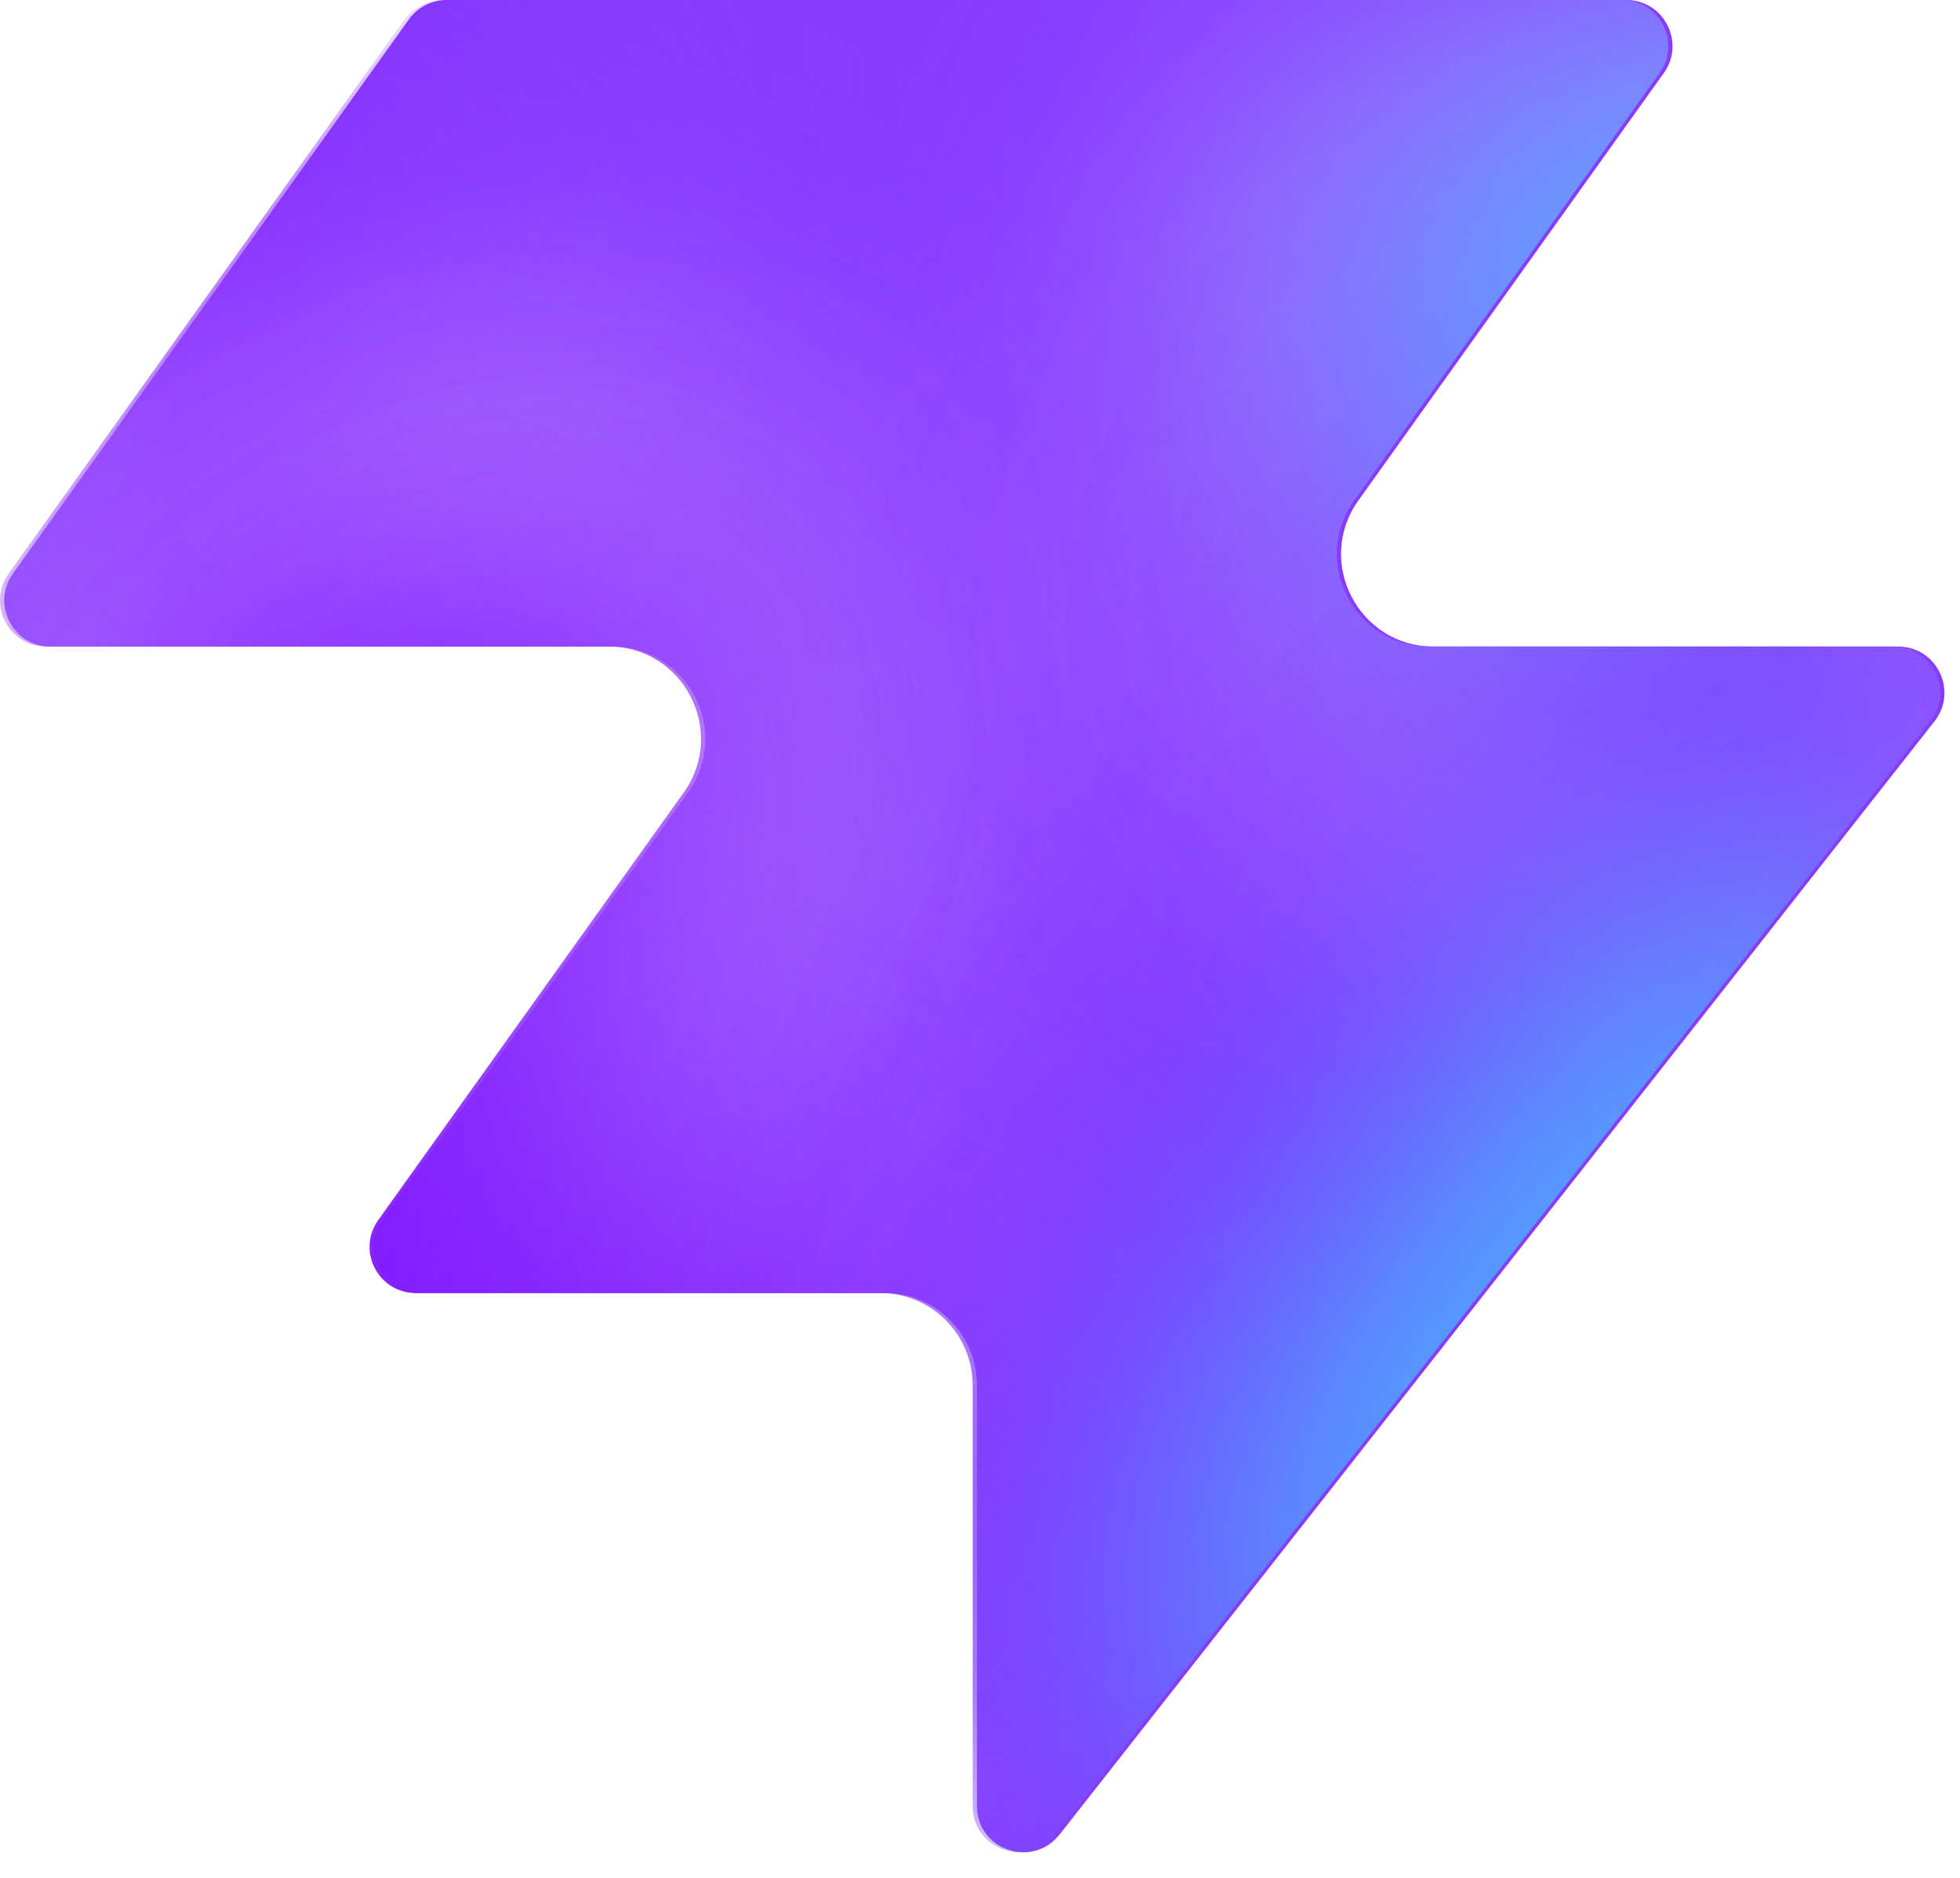
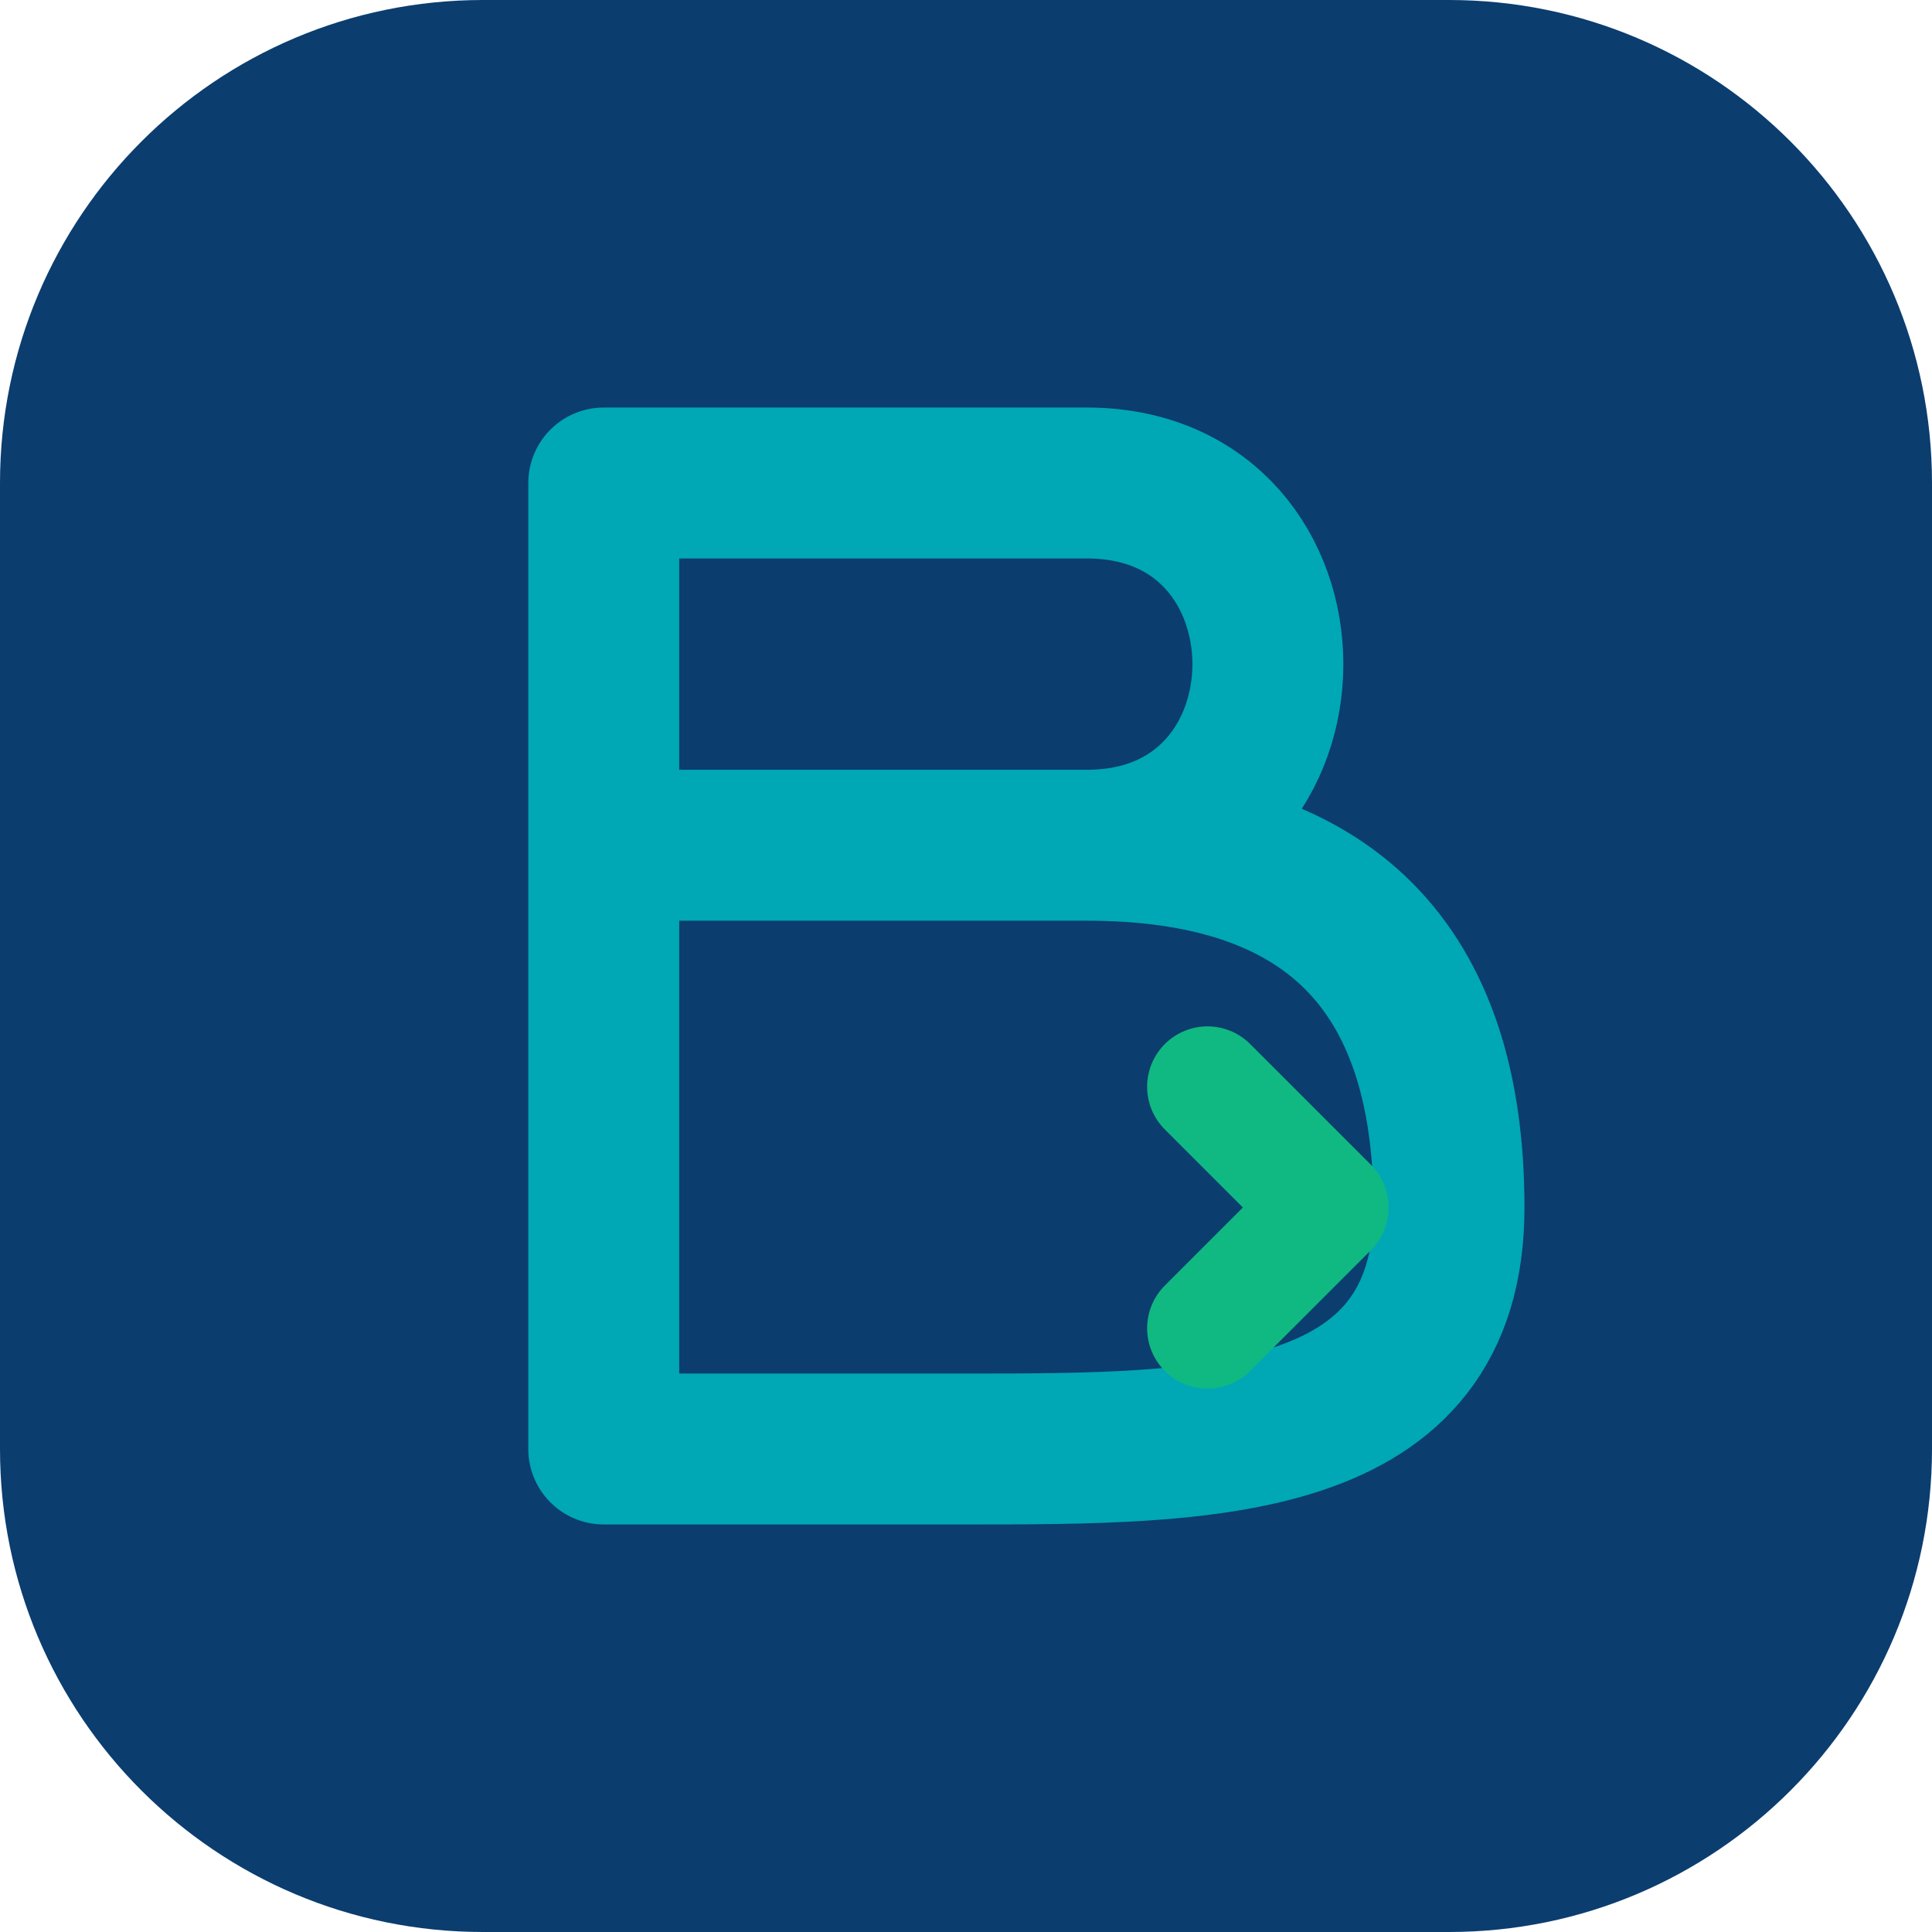
- <svg xmlns="http://www.w3.org/2000/svg" width="48" height="46" fill="none" viewBox="0 0 48 46">
-   <path fill="#863bff" d="M25.946 44.938c-.664.845-2.021.375-2.021-.698V33.937a2.26 2.26 0 0 0-2.262-2.262H10.287c-.92 0-1.456-1.04-.92-1.788l7.48-10.471c1.07-1.497 0-3.578-1.842-3.578H1.237c-.92 0-1.456-1.04-.92-1.788L10.013.474c.214-.297.556-.474.92-.474h28.894c.92 0 1.456 1.04.92 1.788l-7.48 10.471c-1.07 1.498 0 3.579 1.842 3.579h11.377c.943 0 1.473 1.088.89 1.83L25.947 44.94z" style="fill:#863bff;fill:color(display-p3 .525 .23 1);fill-opacity:1" />
-   <mask id="a" width="48" height="46" x="0" y="0" maskUnits="userSpaceOnUse" style="mask-type:alpha">
-     <path fill="#000" d="M25.842 44.938c-.664.844-2.021.375-2.021-.698V33.937a2.26 2.26 0 0 0-2.262-2.262H10.183c-.92 0-1.456-1.04-.92-1.788l7.48-10.471c1.07-1.498 0-3.579-1.842-3.579H1.133c-.92 0-1.456-1.04-.92-1.787L9.91.473c.214-.297.556-.474.92-.474h28.894c.92 0 1.456 1.04.92 1.788l-7.48 10.471c-1.07 1.498 0 3.578 1.842 3.578h11.377c.943 0 1.473 1.088.89 1.832L25.843 44.94z" style="fill:#000;fill-opacity:1" />
-   </mask>
-   <g mask="url(#a)">
-     <g filter="url(#b)">
-       <ellipse cx="5.508" cy="14.704" fill="#ede6ff" rx="5.508" ry="14.704" style="fill:#ede6ff;fill:color(display-p3 .927 .903 1);fill-opacity:1" transform="matrix(.00324 1 1 -.00324 -4.47 31.516)" />
-     </g>
-     <g filter="url(#c)">
-       <ellipse cx="10.399" cy="29.851" fill="#ede6ff" rx="10.399" ry="29.851" style="fill:#ede6ff;fill:color(display-p3 .927 .903 1);fill-opacity:1" transform="matrix(.00324 1 1 -.00324 -39.328 7.883)" />
-     </g>
-     <g filter="url(#d)">
-       <ellipse cx="5.508" cy="30.487" fill="#7e14ff" rx="5.508" ry="30.487" style="fill:#7e14ff;fill:color(display-p3 .492 .077 1);fill-opacity:1" transform="rotate(89.814 -25.913 -14.639)scale(1 -1)" />
-     </g>
-     <g filter="url(#e)">
-       <ellipse cx="5.508" cy="30.599" fill="#7e14ff" rx="5.508" ry="30.599" style="fill:#7e14ff;fill:color(display-p3 .492 .077 1);fill-opacity:1" transform="rotate(89.814 -32.644 -3.334)scale(1 -1)" />
-     </g>
-     <g filter="url(#f)">
-       <ellipse cx="5.508" cy="30.599" fill="#7e14ff" rx="5.508" ry="30.599" style="fill:#7e14ff;fill:color(display-p3 .492 .077 1);fill-opacity:1" transform="matrix(.00324 1 1 -.00324 -34.34 30.47)" />
-     </g>
-     <g filter="url(#g)">
-       <ellipse cx="14.072" cy="22.078" fill="#ede6ff" rx="14.072" ry="22.078" style="fill:#ede6ff;fill:color(display-p3 .927 .903 1);fill-opacity:1" transform="rotate(93.35 24.506 48.493)scale(-1 1)" />
-     </g>
-     <g filter="url(#h)">
-       <ellipse cx="3.47" cy="21.501" fill="#7e14ff" rx="3.47" ry="21.501" style="fill:#7e14ff;fill:color(display-p3 .492 .077 1);fill-opacity:1" transform="rotate(89.009 28.708 47.59)scale(-1 1)" />
-     </g>
-     <g filter="url(#i)">
-       <ellipse cx="3.47" cy="21.501" fill="#7e14ff" rx="3.47" ry="21.501" style="fill:#7e14ff;fill:color(display-p3 .492 .077 1);fill-opacity:1" transform="rotate(89.009 28.708 47.59)scale(-1 1)" />
-     </g>
-     <g filter="url(#j)">
-       <ellipse cx=".387" cy="8.972" fill="#7e14ff" rx="4.407" ry="29.108" style="fill:#7e14ff;fill:color(display-p3 .492 .077 1);fill-opacity:1" transform="rotate(39.51 .387 8.972)" />
-     </g>
-     <g filter="url(#k)">
-       <ellipse cx="47.523" cy="-6.092" fill="#7e14ff" rx="4.407" ry="29.108" style="fill:#7e14ff;fill:color(display-p3 .492 .077 1);fill-opacity:1" transform="rotate(37.892 47.523 -6.092)" />
-     </g>
-     <g filter="url(#l)">
-       <ellipse cx="41.412" cy="6.333" fill="#47bfff" rx="5.971" ry="9.665" style="fill:#47bfff;fill:color(display-p3 .28 .748 1);fill-opacity:1" transform="rotate(37.892 41.412 6.333)" />
-     </g>
-     <g filter="url(#m)">
-       <ellipse cx="-1.879" cy="38.332" fill="#7e14ff" rx="4.407" ry="29.108" style="fill:#7e14ff;fill:color(display-p3 .492 .077 1);fill-opacity:1" transform="rotate(37.892 -1.88 38.332)" />
-     </g>
-     <g filter="url(#n)">
-       <ellipse cx="-1.879" cy="38.332" fill="#7e14ff" rx="4.407" ry="29.108" style="fill:#7e14ff;fill:color(display-p3 .492 .077 1);fill-opacity:1" transform="rotate(37.892 -1.88 38.332)" />
-     </g>
-     <g filter="url(#o)">
-       <ellipse cx="35.651" cy="29.907" fill="#7e14ff" rx="4.407" ry="29.108" style="fill:#7e14ff;fill:color(display-p3 .492 .077 1);fill-opacity:1" transform="rotate(37.892 35.651 29.907)" />
-     </g>
-     <g filter="url(#p)">
-       <ellipse cx="38.418" cy="32.4" fill="#47bfff" rx="5.971" ry="15.297" style="fill:#47bfff;fill:color(display-p3 .28 .748 1);fill-opacity:1" transform="rotate(37.892 38.418 32.4)" />
-     </g>
-   </g>
-   <defs>
-     <filter id="b" width="60.045" height="41.654" x="-19.77" y="16.149" color-interpolation-filters="sRGB" filterUnits="userSpaceOnUse">
-       <feFlood flood-opacity="0" result="BackgroundImageFix" />
-       <feBlend in="SourceGraphic" in2="BackgroundImageFix" result="shape" />
-       <feGaussianBlur result="effect1_foregroundBlur_2002_17158" stdDeviation="7.659" />
-     </filter>
-     <filter id="c" width="90.34" height="51.437" x="-54.613" y="-7.533" color-interpolation-filters="sRGB" filterUnits="userSpaceOnUse">
-       <feFlood flood-opacity="0" result="BackgroundImageFix" />
-       <feBlend in="SourceGraphic" in2="BackgroundImageFix" result="shape" />
-       <feGaussianBlur result="effect1_foregroundBlur_2002_17158" stdDeviation="7.659" />
-     </filter>
-     <filter id="d" width="79.355" height="29.4" x="-49.64" y="2.03" color-interpolation-filters="sRGB" filterUnits="userSpaceOnUse">
-       <feFlood flood-opacity="0" result="BackgroundImageFix" />
-       <feBlend in="SourceGraphic" in2="BackgroundImageFix" result="shape" />
-       <feGaussianBlur result="effect1_foregroundBlur_2002_17158" stdDeviation="4.596" />
-     </filter>
-     <filter id="e" width="79.579" height="29.4" x="-45.045" y="20.029" color-interpolation-filters="sRGB" filterUnits="userSpaceOnUse">
-       <feFlood flood-opacity="0" result="BackgroundImageFix" />
-       <feBlend in="SourceGraphic" in2="BackgroundImageFix" result="shape" />
-       <feGaussianBlur result="effect1_foregroundBlur_2002_17158" stdDeviation="4.596" />
-     </filter>
-     <filter id="f" width="79.579" height="29.4" x="-43.513" y="21.178" color-interpolation-filters="sRGB" filterUnits="userSpaceOnUse">
-       <feFlood flood-opacity="0" result="BackgroundImageFix" />
-       <feBlend in="SourceGraphic" in2="BackgroundImageFix" result="shape" />
-       <feGaussianBlur result="effect1_foregroundBlur_2002_17158" stdDeviation="4.596" />
-     </filter>
-     <filter id="g" width="74.749" height="58.852" x="15.756" y="-17.901" color-interpolation-filters="sRGB" filterUnits="userSpaceOnUse">
-       <feFlood flood-opacity="0" result="BackgroundImageFix" />
-       <feBlend in="SourceGraphic" in2="BackgroundImageFix" result="shape" />
-       <feGaussianBlur result="effect1_foregroundBlur_2002_17158" stdDeviation="7.659" />
-     </filter>
-     <filter id="h" width="61.377" height="25.362" x="23.548" y="2.284" color-interpolation-filters="sRGB" filterUnits="userSpaceOnUse">
-       <feFlood flood-opacity="0" result="BackgroundImageFix" />
-       <feBlend in="SourceGraphic" in2="BackgroundImageFix" result="shape" />
-       <feGaussianBlur result="effect1_foregroundBlur_2002_17158" stdDeviation="4.596" />
-     </filter>
-     <filter id="i" width="61.377" height="25.362" x="23.548" y="2.284" color-interpolation-filters="sRGB" filterUnits="userSpaceOnUse">
-       <feFlood flood-opacity="0" result="BackgroundImageFix" />
-       <feBlend in="SourceGraphic" in2="BackgroundImageFix" result="shape" />
-       <feGaussianBlur result="effect1_foregroundBlur_2002_17158" stdDeviation="4.596" />
-     </filter>
-     <filter id="j" width="56.045" height="63.649" x="-27.636" y="-22.853" color-interpolation-filters="sRGB" filterUnits="userSpaceOnUse">
-       <feFlood flood-opacity="0" result="BackgroundImageFix" />
-       <feBlend in="SourceGraphic" in2="BackgroundImageFix" result="shape" />
-       <feGaussianBlur result="effect1_foregroundBlur_2002_17158" stdDeviation="4.596" />
-     </filter>
-     <filter id="k" width="54.814" height="64.646" x="20.116" y="-38.415" color-interpolation-filters="sRGB" filterUnits="userSpaceOnUse">
-       <feFlood flood-opacity="0" result="BackgroundImageFix" />
-       <feBlend in="SourceGraphic" in2="BackgroundImageFix" result="shape" />
-       <feGaussianBlur result="effect1_foregroundBlur_2002_17158" stdDeviation="4.596" />
-     </filter>
-     <filter id="l" width="33.541" height="35.313" x="24.641" y="-11.323" color-interpolation-filters="sRGB" filterUnits="userSpaceOnUse">
-       <feFlood flood-opacity="0" result="BackgroundImageFix" />
-       <feBlend in="SourceGraphic" in2="BackgroundImageFix" result="shape" />
-       <feGaussianBlur result="effect1_foregroundBlur_2002_17158" stdDeviation="4.596" />
-     </filter>
-     <filter id="m" width="54.814" height="64.646" x="-29.286" y="6.009" color-interpolation-filters="sRGB" filterUnits="userSpaceOnUse">
-       <feFlood flood-opacity="0" result="BackgroundImageFix" />
-       <feBlend in="SourceGraphic" in2="BackgroundImageFix" result="shape" />
-       <feGaussianBlur result="effect1_foregroundBlur_2002_17158" stdDeviation="4.596" />
-     </filter>
-     <filter id="n" width="54.814" height="64.646" x="-29.286" y="6.009" color-interpolation-filters="sRGB" filterUnits="userSpaceOnUse">
-       <feFlood flood-opacity="0" result="BackgroundImageFix" />
-       <feBlend in="SourceGraphic" in2="BackgroundImageFix" result="shape" />
-       <feGaussianBlur result="effect1_foregroundBlur_2002_17158" stdDeviation="4.596" />
-     </filter>
-     <filter id="o" width="54.814" height="64.646" x="8.244" y="-2.416" color-interpolation-filters="sRGB" filterUnits="userSpaceOnUse">
-       <feFlood flood-opacity="0" result="BackgroundImageFix" />
-       <feBlend in="SourceGraphic" in2="BackgroundImageFix" result="shape" />
-       <feGaussianBlur result="effect1_foregroundBlur_2002_17158" stdDeviation="4.596" />
-     </filter>
-     <filter id="p" width="39.409" height="43.623" x="18.713" y="10.588" color-interpolation-filters="sRGB" filterUnits="userSpaceOnUse">
-       <feFlood flood-opacity="0" result="BackgroundImageFix" />
-       <feBlend in="SourceGraphic" in2="BackgroundImageFix" result="shape" />
-       <feGaussianBlur result="effect1_foregroundBlur_2002_17158" stdDeviation="4.596" />
-     </filter>
-   </defs>
+ <svg xmlns="http://www.w3.org/2000/svg" width="32" height="32" viewBox="0 0 32 32" fill="none">
+   <rect width="32" height="32" rx="8" fill="#0B3D6F" />
+   <path d="M10 8 L10 24 M10 8 C10 8 14 8 18 8 C22 8 22 14 18 14 C14 14 10 14 10 14 M10 14 C10 14 14 14 18 14 C22 14 24 16 24 20 C24 24 20 24 16 24 L10 24" stroke="#00A7B5" stroke-width="2.5" stroke-linecap="round" stroke-linejoin="round" fill="none" />
+   <path d="M20 18 L22 20 L20 22" stroke="#10B981" stroke-width="2" stroke-linecap="round" stroke-linejoin="round" fill="none" />
</svg>
